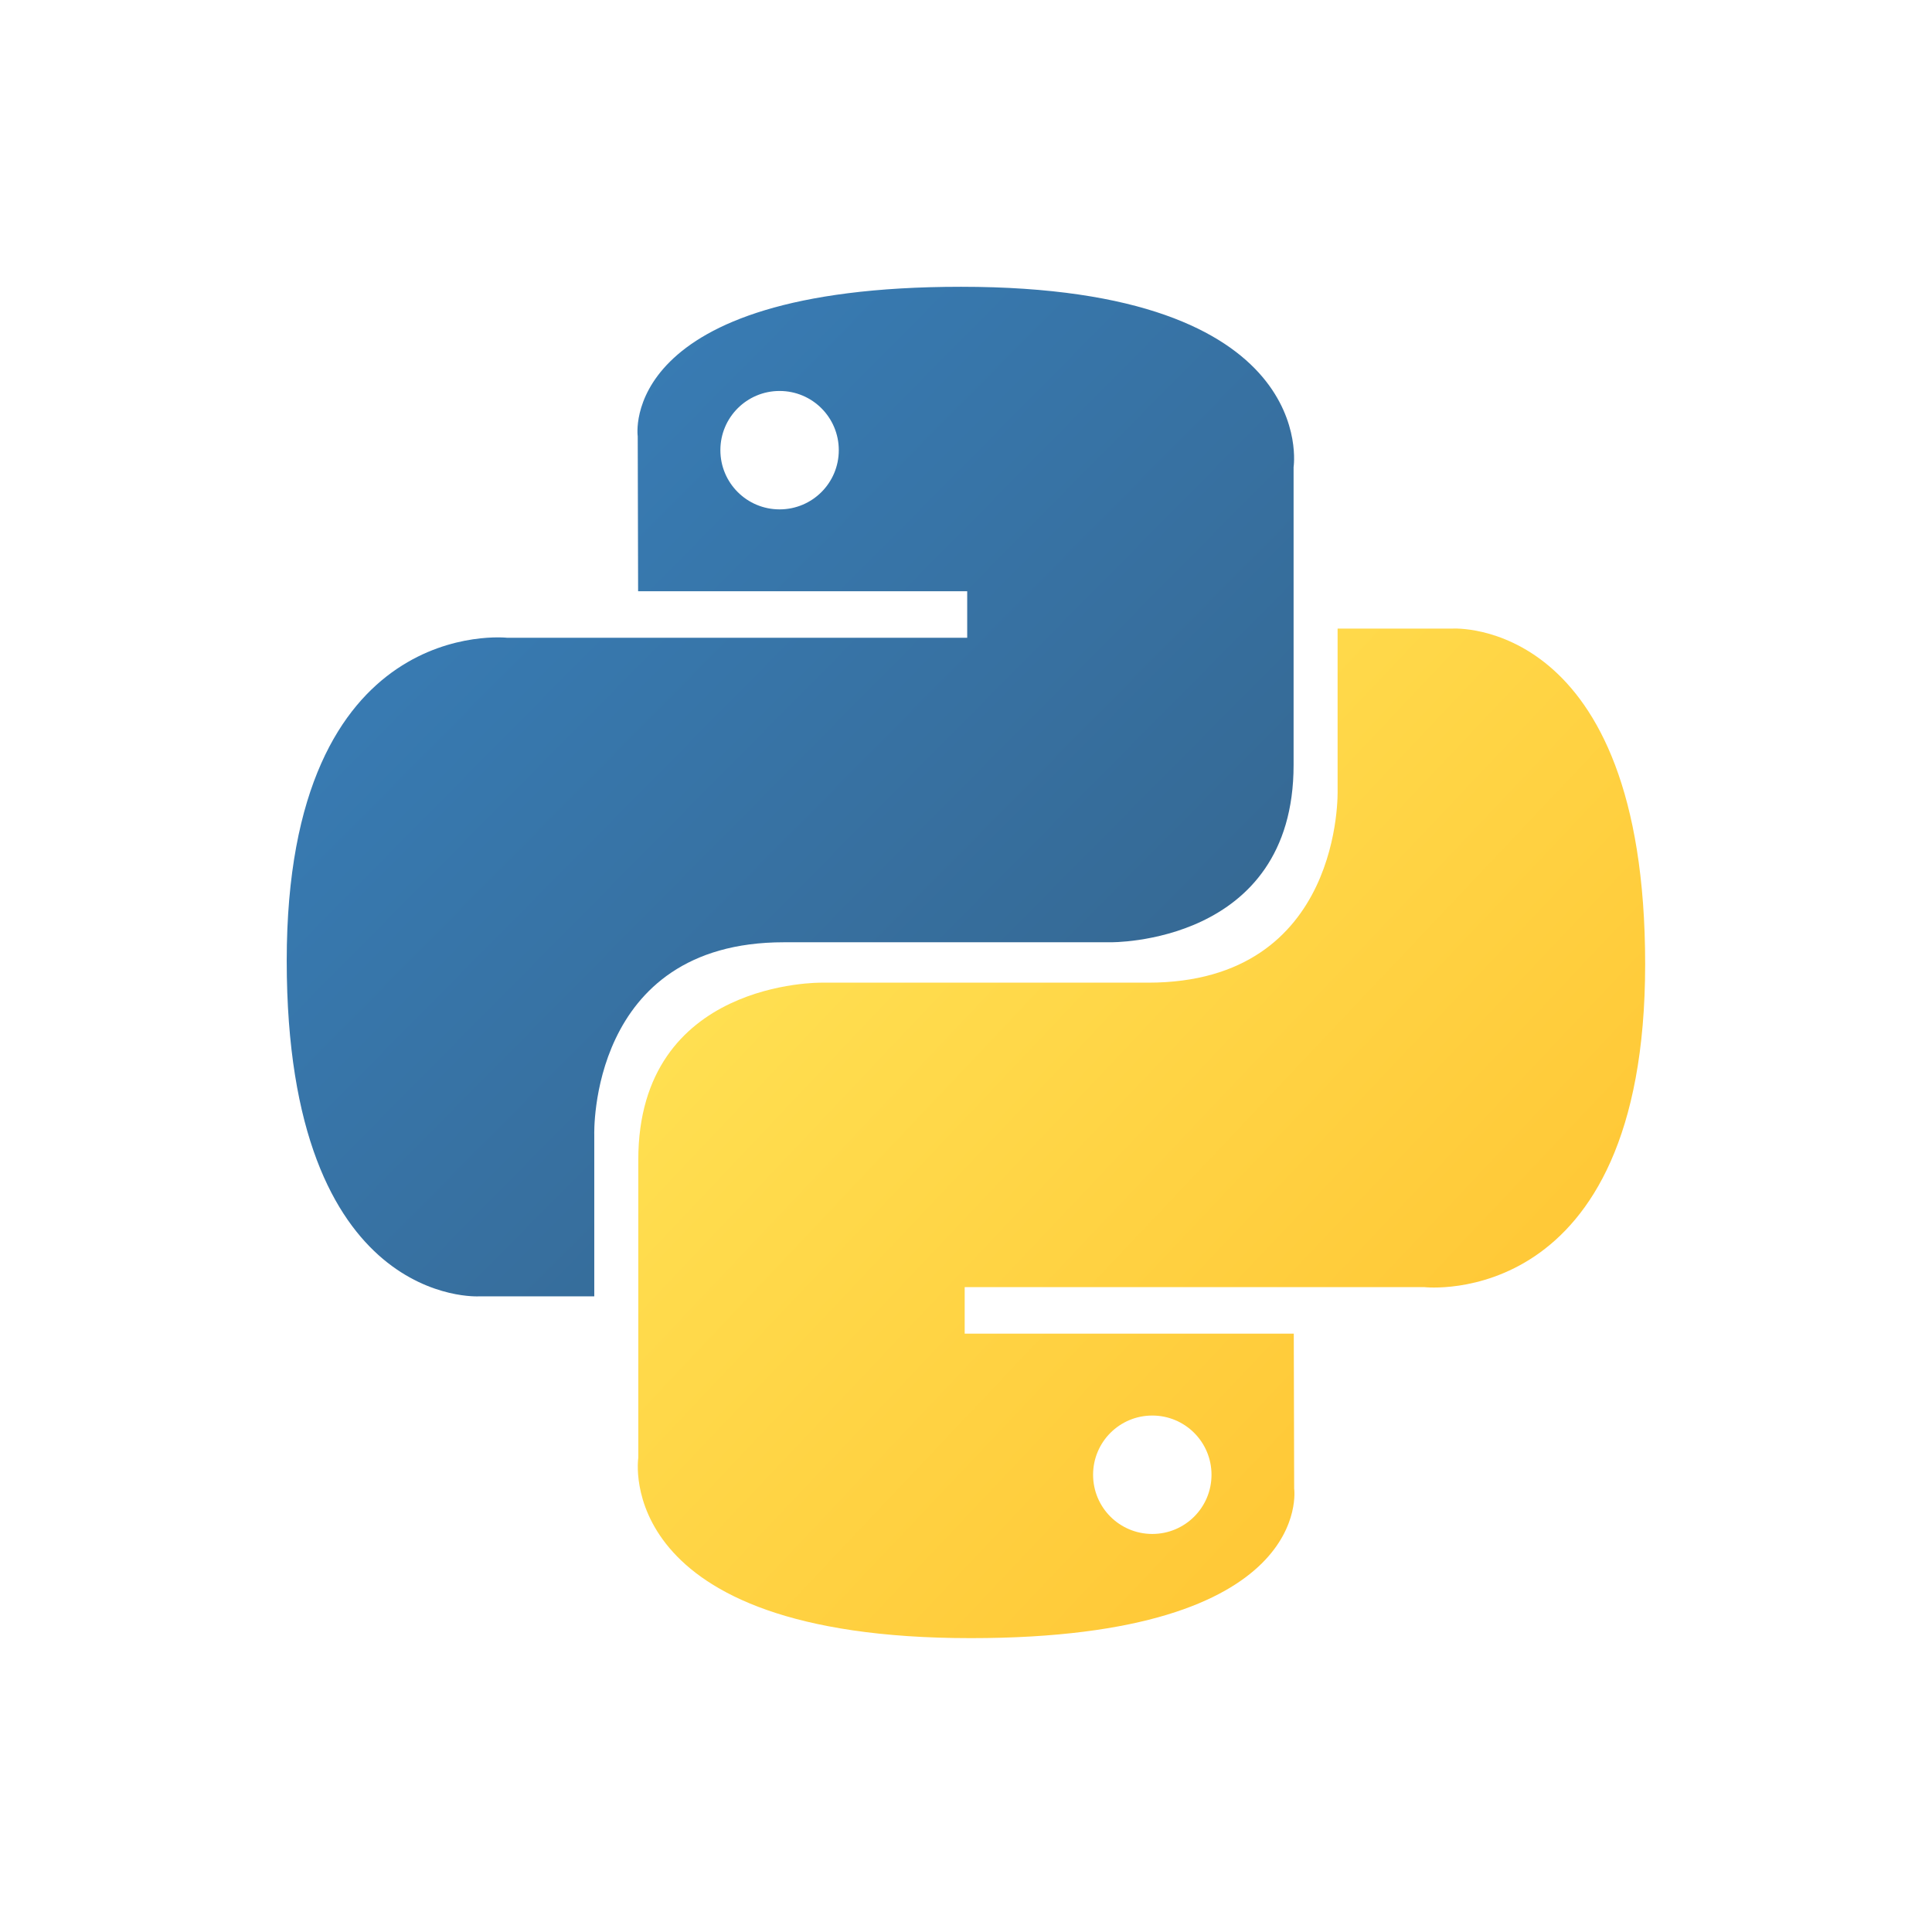
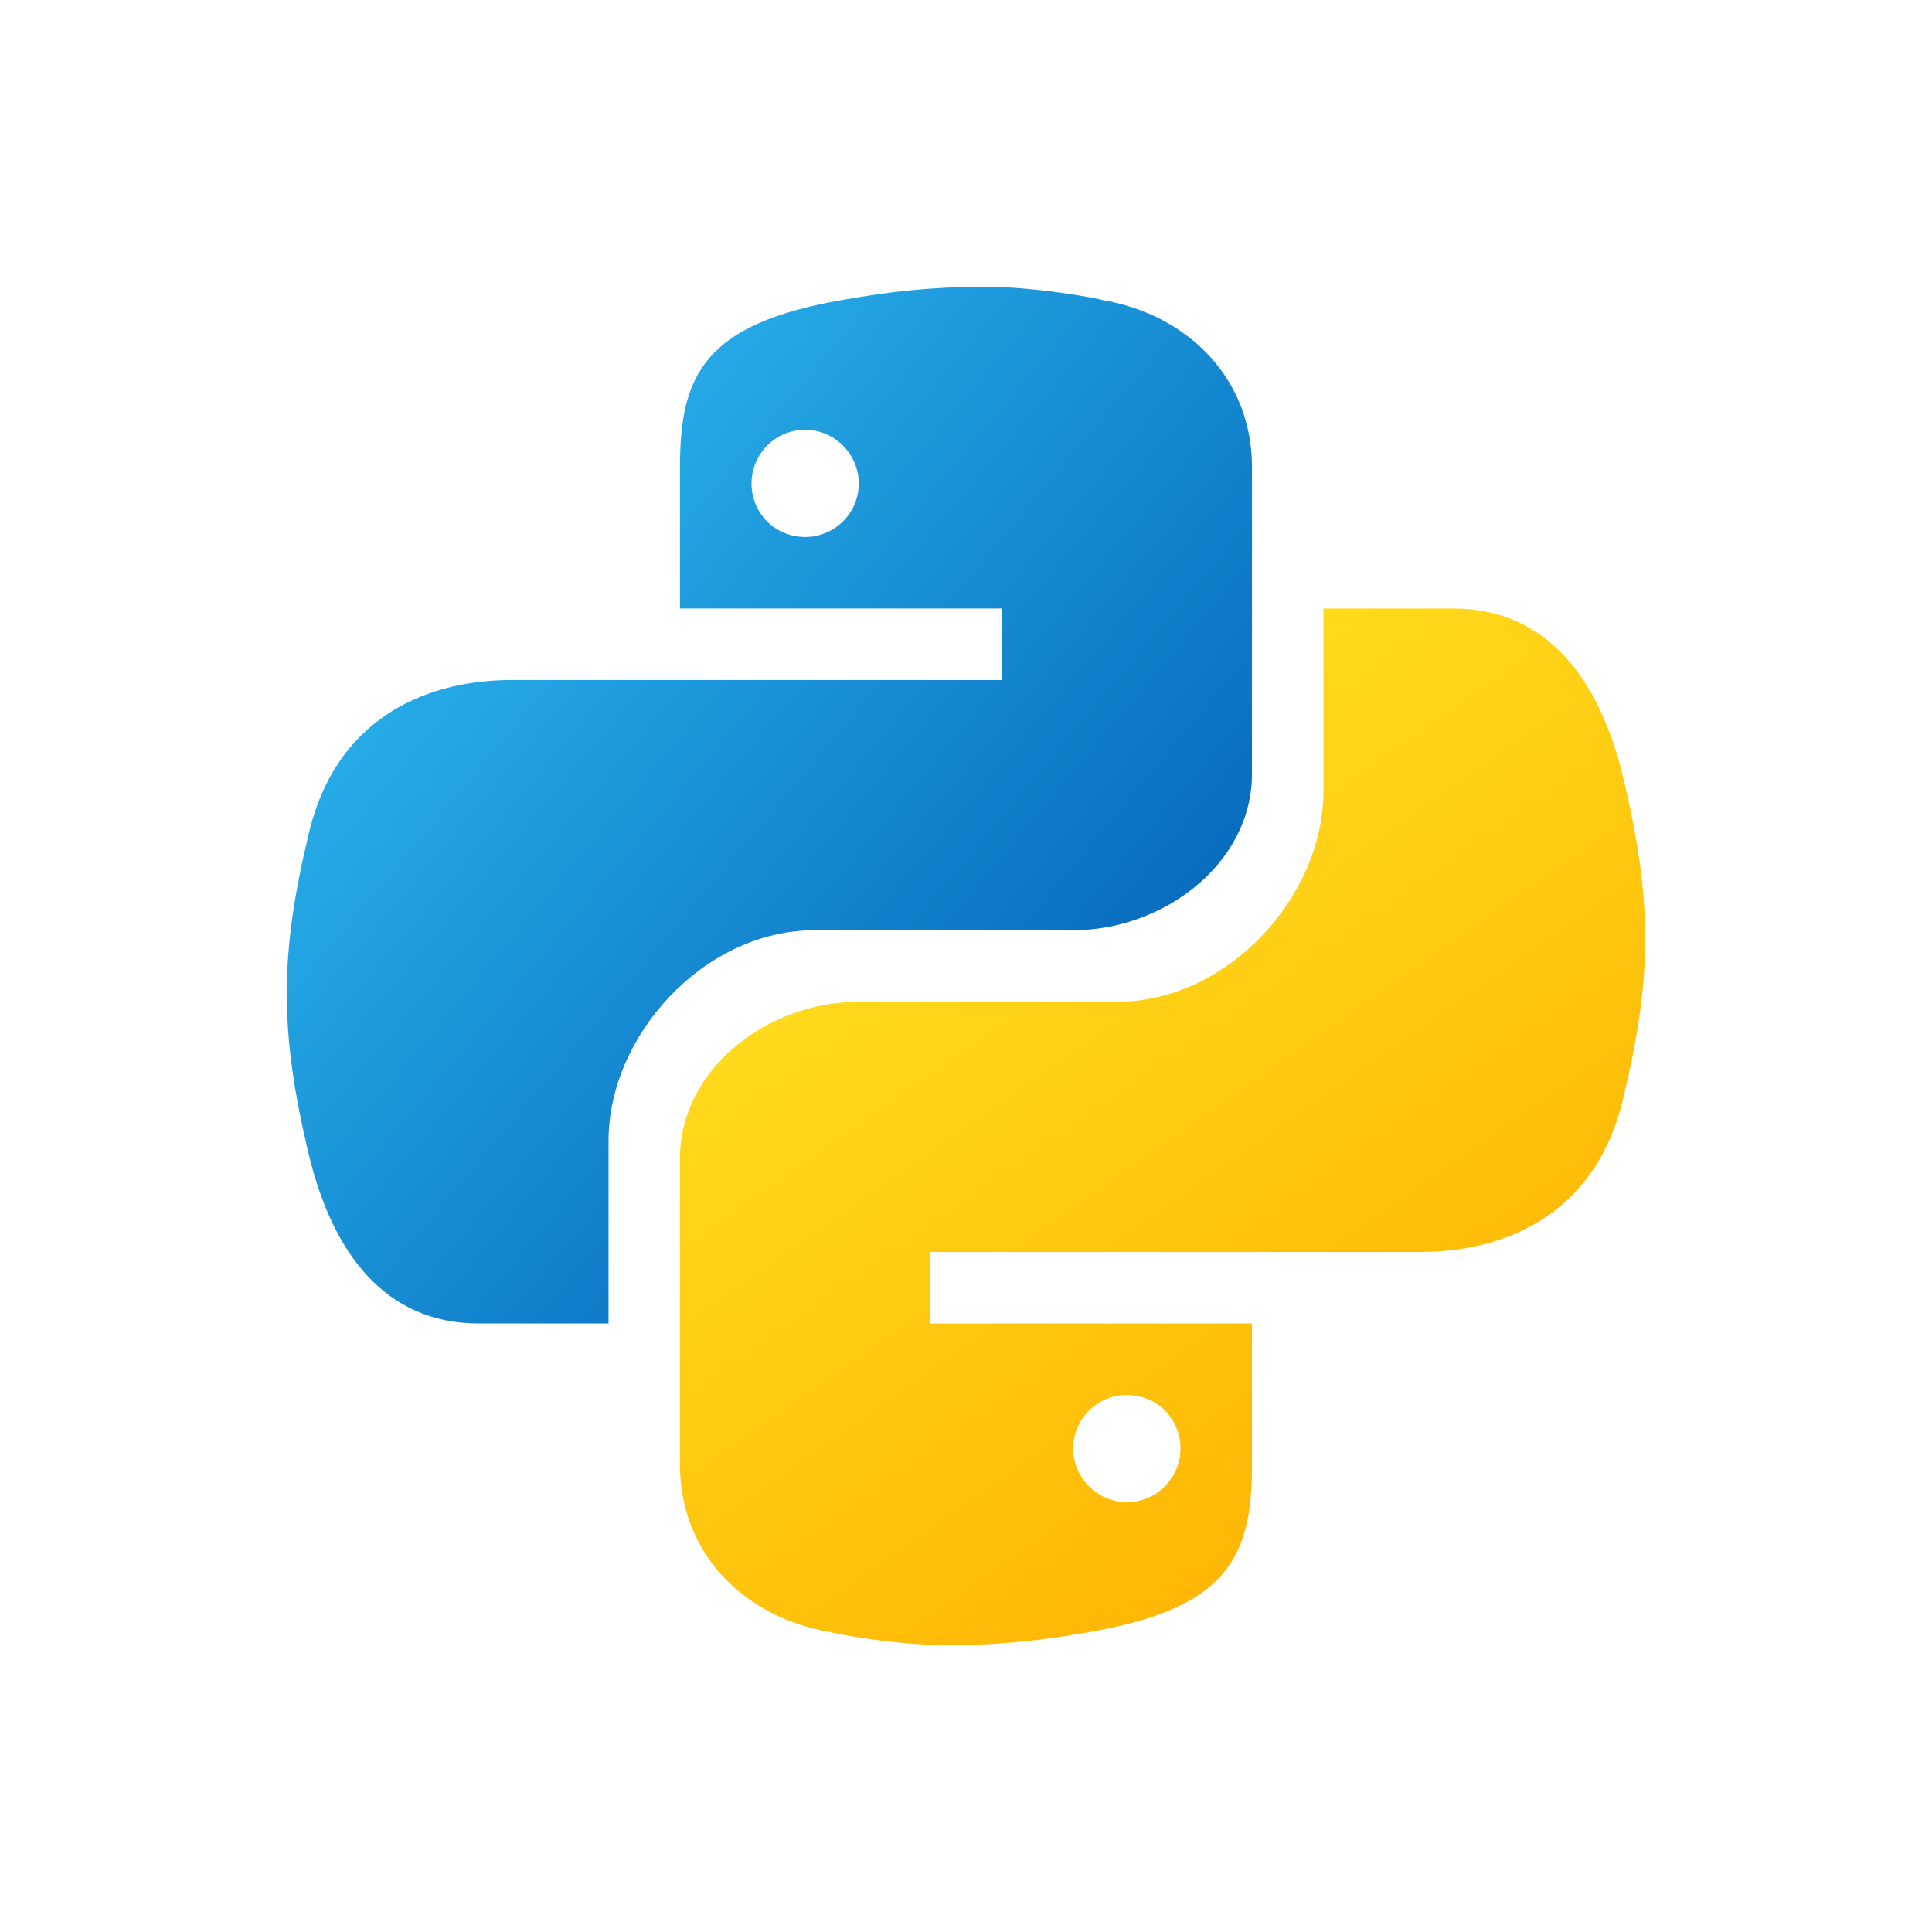
<svg xmlns="http://www.w3.org/2000/svg" width="256" height="256" viewBox="0 0 256 256" fill="none">
-   <path d="M127.343 38C81.648 38 84.502 57.816 84.502 57.816L84.553 78.346H128.159V84.51H67.233C67.233 84.51 37.992 81.193 37.992 127.3C37.992 173.407 63.514 171.772 63.514 171.772H78.745V150.377C78.745 150.377 77.924 124.855 103.86 124.855H147.108C147.108 124.855 171.407 125.248 171.407 101.371V61.892C171.407 61.892 175.096 38 127.343 38ZM103.299 51.805C107.638 51.805 111.144 55.312 111.144 59.65C111.144 63.989 107.638 67.495 103.299 67.495C98.96 67.495 95.454 63.989 95.454 59.65C95.454 55.312 98.96 51.805 103.299 51.805Z" fill="url(#paint0_linear_36_1041)" />
-   <path d="M128.641 217.062C174.336 217.062 171.483 197.247 171.483 197.247L171.432 176.717H127.826V170.553H188.752C188.752 170.553 217.992 173.869 217.992 127.762C217.992 81.656 192.471 83.291 192.471 83.291H177.239V104.686C177.239 104.686 178.06 130.208 152.125 130.208H108.876C108.876 130.208 84.577 129.814 84.577 153.691V193.171C84.577 193.171 80.888 217.062 128.641 217.062ZM152.685 203.257C148.347 203.257 144.84 199.751 144.84 195.413C144.84 191.074 148.347 187.567 152.685 187.567C157.023 187.567 160.531 191.074 160.531 195.413C160.531 199.751 157.023 203.257 152.685 203.257Z" fill="url(#paint1_linear_36_1041)" />
+   <path d="M130.293 38C122.927 38.024 117.821 38.673 111.649 39.739C93.422 42.912 90.101 49.577 90.101 61.859V80.631H132.732V90.104H88.481H67.877C55.391 90.104 44.463 95.987 41.001 110.089C37.088 126.274 36.913 136.411 41.001 153.311C44.103 165.916 50.938 175.365 63.429 175.365H80.633V151.189C80.633 137.14 93.356 123.261 107.935 123.261H142.21C154.161 123.261 165.894 114.442 165.894 102.529V61.859C165.894 50.306 157.562 41.667 145.914 39.729C146.203 39.701 137.597 37.972 130.293 38ZM106.685 56.947C110.574 56.947 113.79 60.154 113.79 64.062C113.79 68.007 110.574 71.157 106.685 71.157C102.72 71.157 99.58 68.012 99.58 64.062C99.58 60.168 102.72 56.947 106.685 56.947Z" fill="url(#paint0_linear_36_1041)" />
+   <path d="M125.703 217.996C133.068 217.972 138.174 217.323 144.346 216.258C162.573 213.084 165.894 206.419 165.894 194.137V175.365H123.263V165.892H167.519H188.123C200.609 165.892 211.537 160.009 214.999 145.908C218.912 129.722 219.087 119.586 214.999 102.685C211.892 90.081 205.057 80.631 192.566 80.631H175.363V104.807C175.363 118.856 162.64 132.735 148.06 132.735H113.785C101.834 132.735 90.101 141.555 90.101 153.468V194.137C90.101 205.69 98.433 214.33 110.081 216.267C109.792 216.295 118.399 218.024 125.703 217.996ZM149.315 199.049C145.426 199.049 142.21 195.842 142.21 191.935C142.21 187.989 145.426 184.839 149.315 184.839C153.28 184.839 156.42 187.984 156.42 191.935C156.42 195.828 153.275 199.049 149.315 199.049Z" fill="url(#paint1_linear_36_1041)" />
  <defs>
-     <linearGradient id="paint0_linear_36_1041" x1="55.29" y1="54.106" x2="144.492" y2="142.418" gradientUnits="userSpaceOnUse">
-       <stop stop-color="#387EB8" />
-       <stop offset="1" stop-color="#366994" />
+     <linearGradient id="paint0_linear_36_1041" x1="65.925" y1="75.761" x2="141.031" y2="138.784" gradientUnits="userSpaceOnUse">
+       <stop stop-color="#26ABE7" />
+       <stop offset="1" stop-color="#086DBF" />
    </linearGradient>
-     <linearGradient id="paint1_linear_36_1041" x1="110.043" y1="110.814" x2="205.835" y2="201.37" gradientUnits="userSpaceOnUse">
-       <stop stop-color="#FFE052" />
-       <stop offset="1" stop-color="#FFC331" />
+     <linearGradient id="paint1_linear_36_1041" x1="183.756" y1="193.891" x2="127.782" y2="113.949" gradientUnits="userSpaceOnUse">
+       <stop stop-color="#FEB705" />
+       <stop offset="1" stop-color="#FFDA1C" />
    </linearGradient>
  </defs>
</svg>
